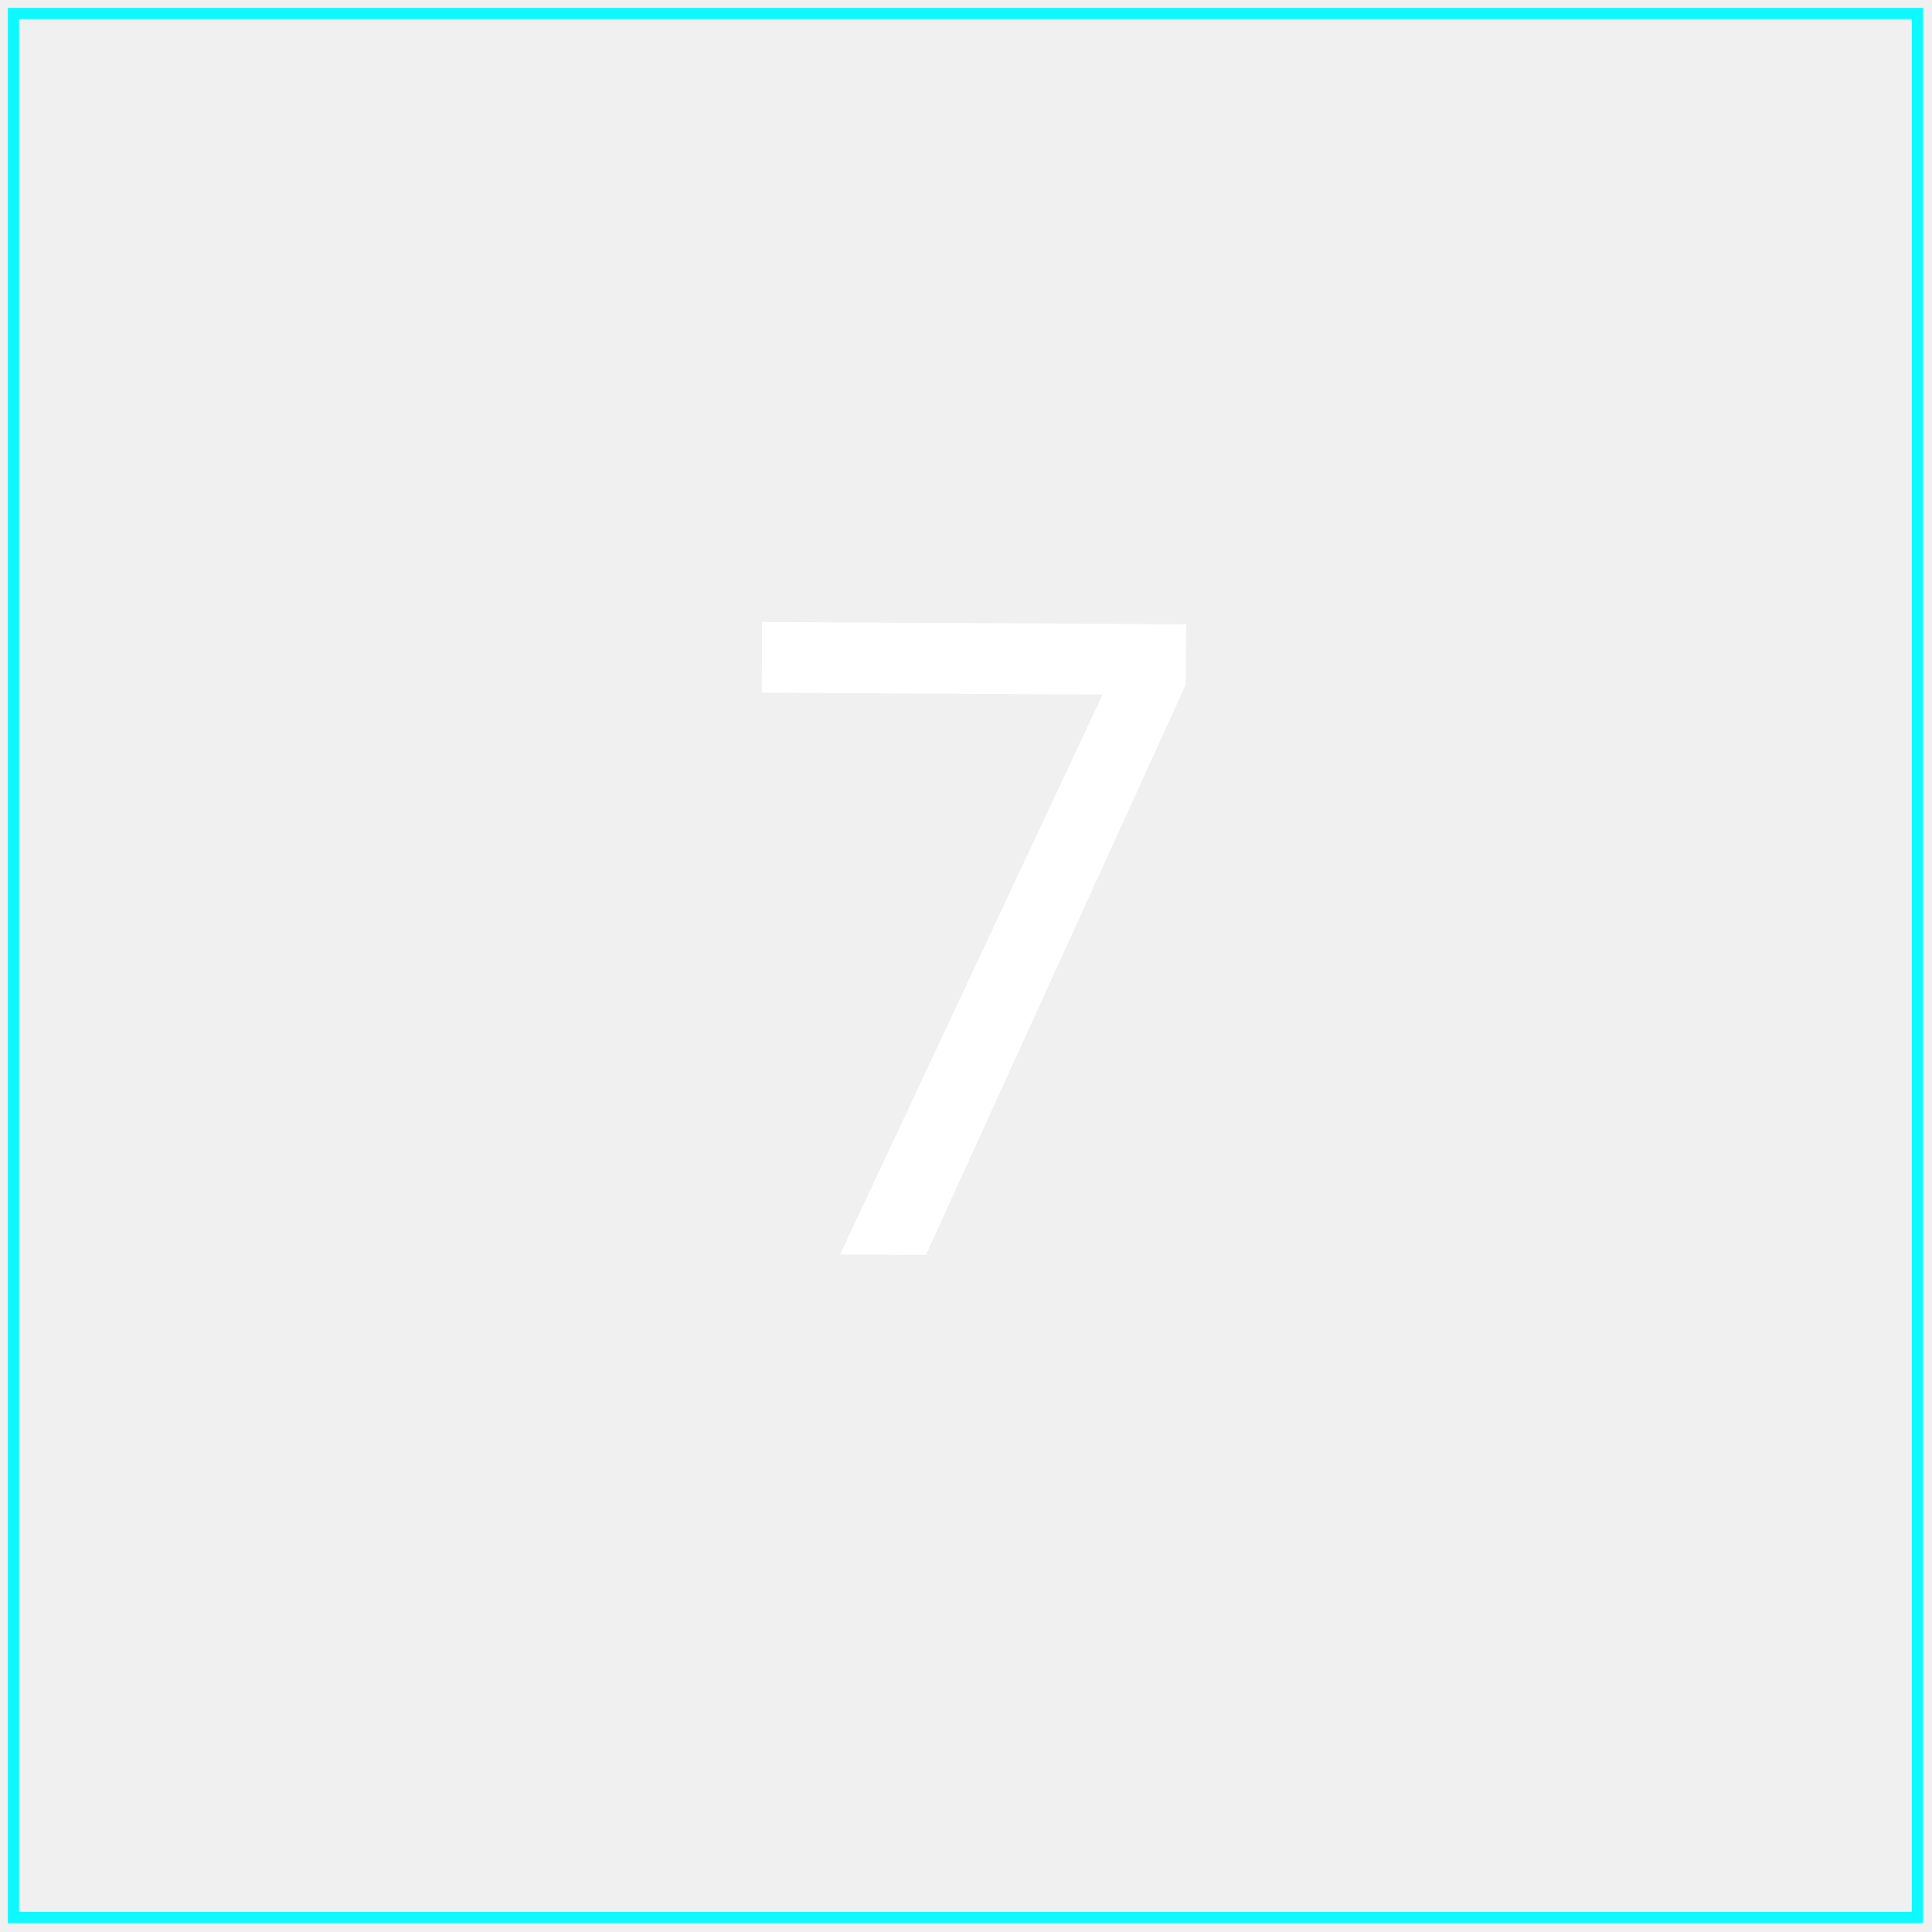
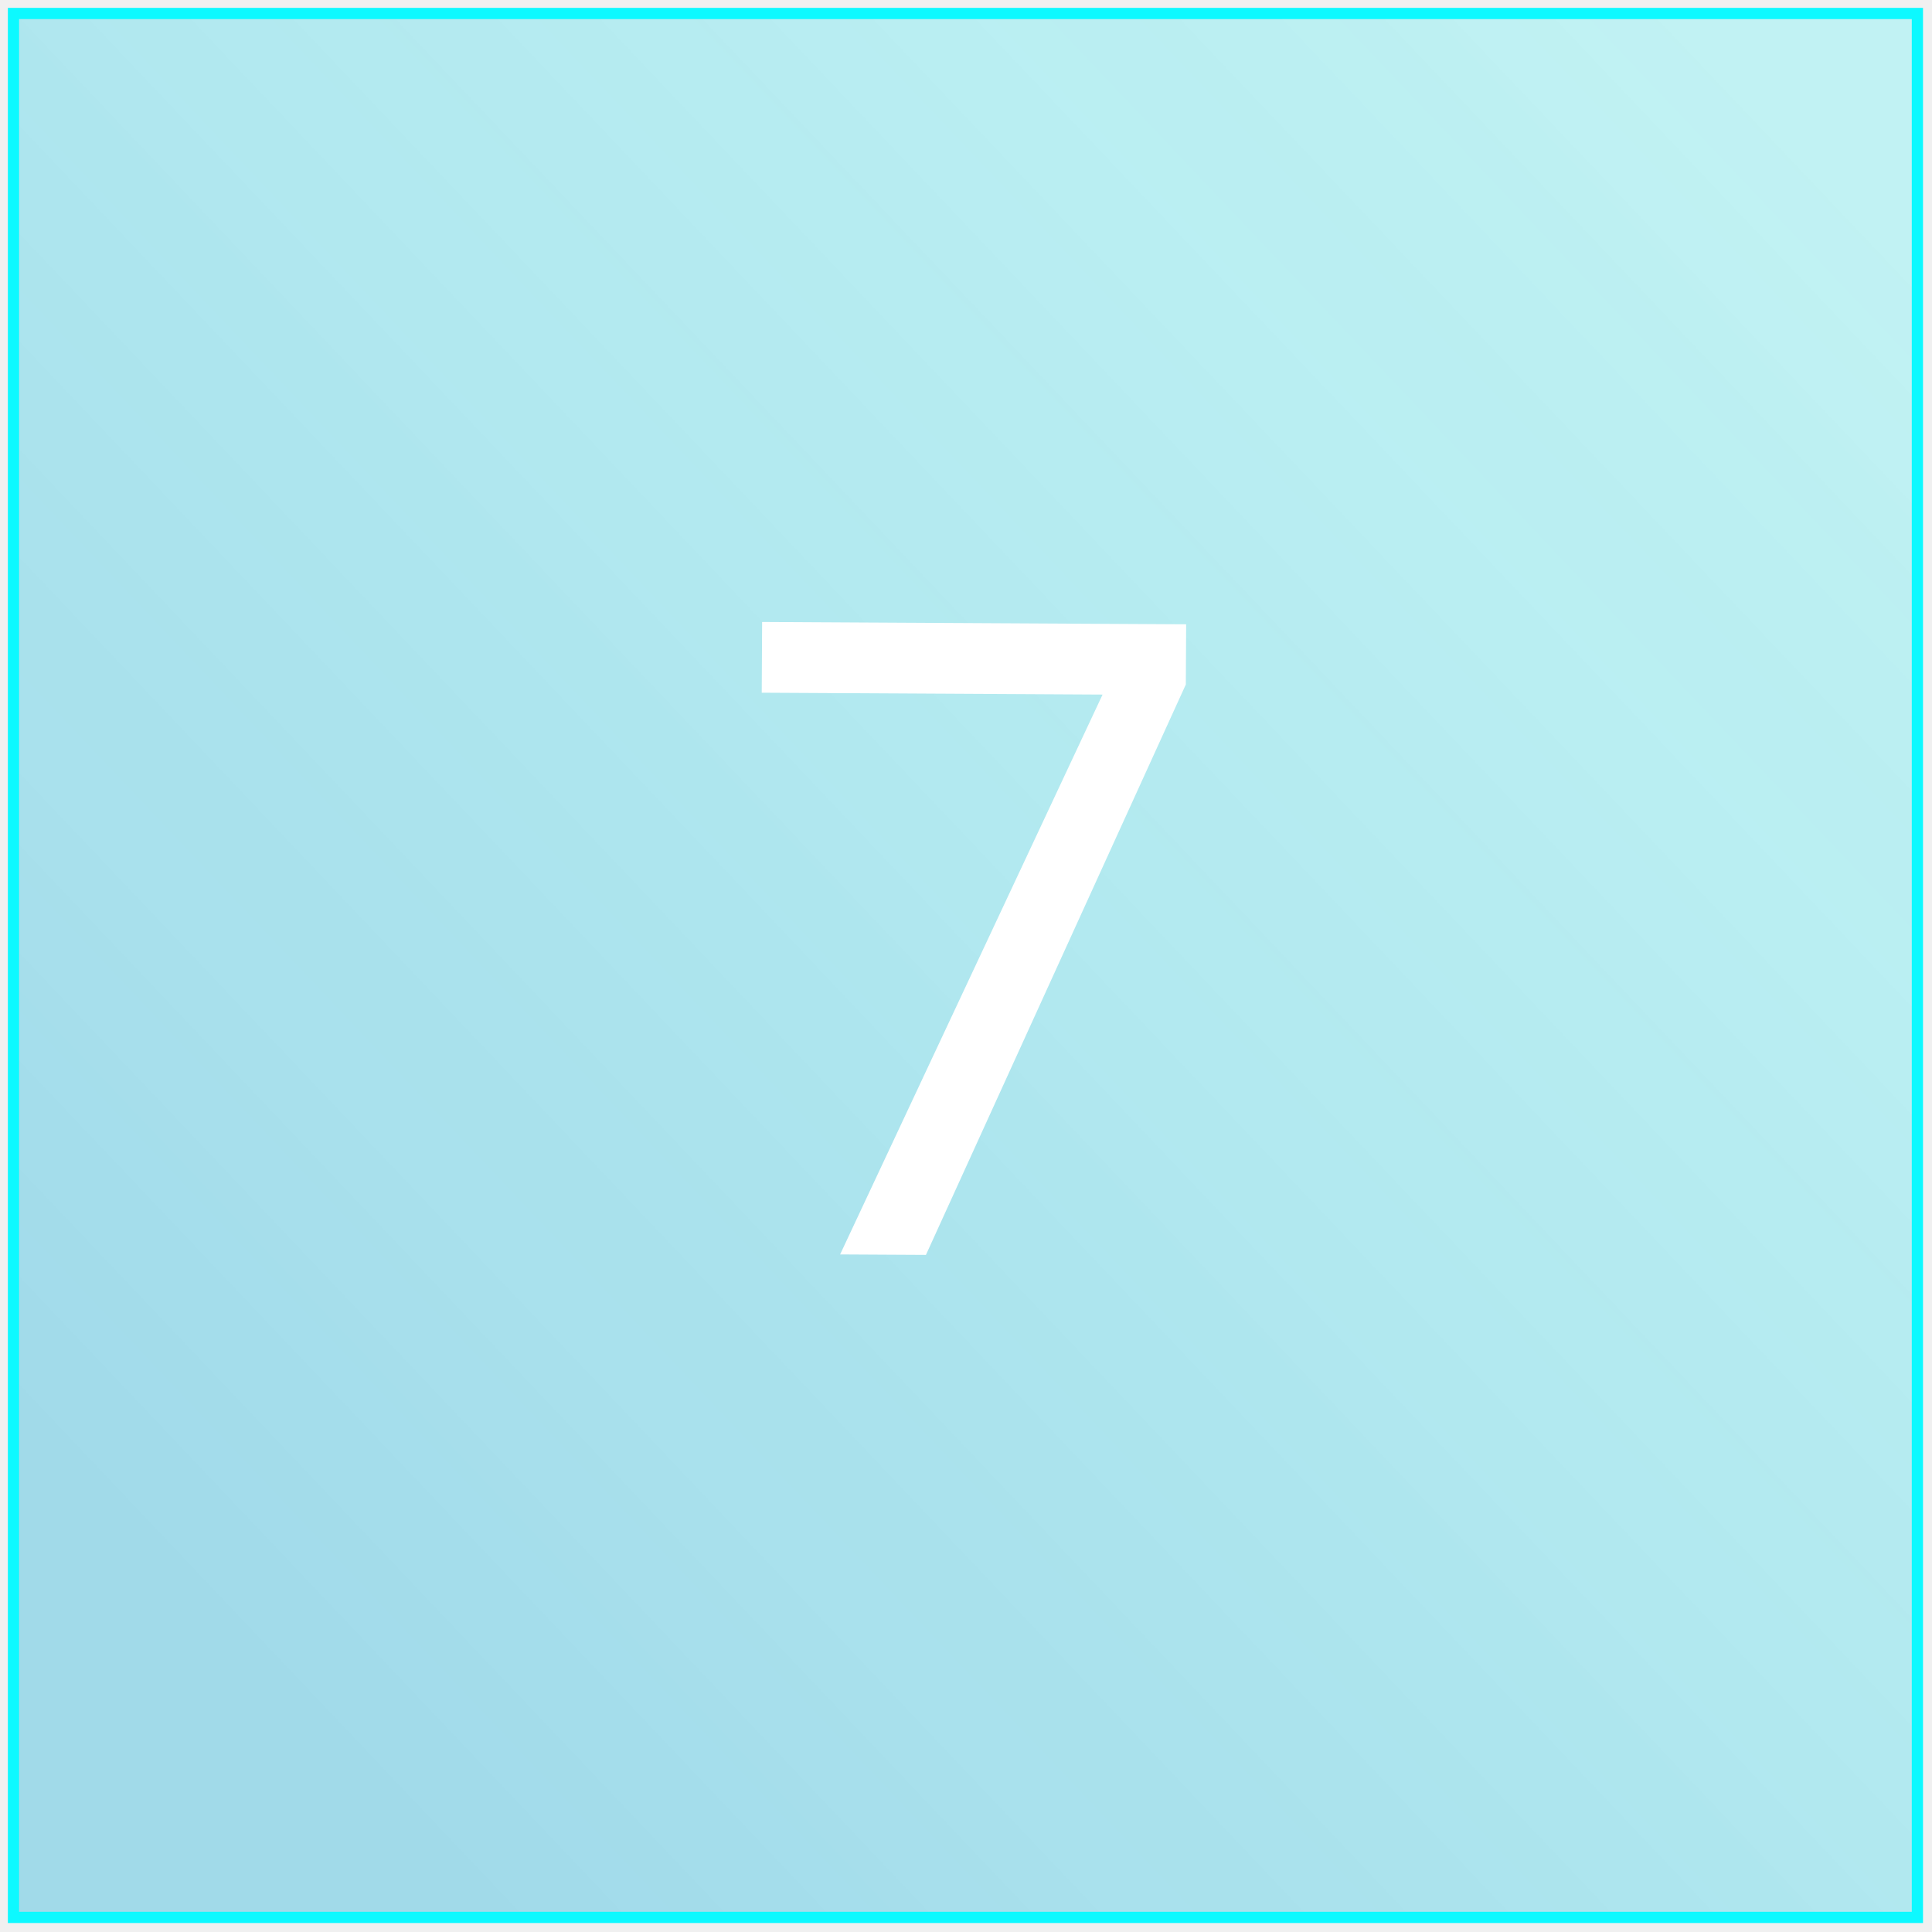
- <svg xmlns="http://www.w3.org/2000/svg" version="1.1" id="Active" x="0px" y="0px" viewBox="0 0 172 172" style="enable-background:new 0 0 172 172;" xml:space="preserve">
+ <svg xmlns="http://www.w3.org/2000/svg" version="1.1" id="Inactive" x="0px" y="0px" viewBox="0 0 172 172" style="enable-background:new 0 0 172 172;" xml:space="preserve">
  <style type="text/css">
- 	.st0{fill:#FFFFFF;}
- 	.st1{font-family:'Roboto-Light';}
- 	.st2{font-size:78.817px;}
- 	.st3{fill:none;stroke:#0DF9FF;stroke-miterlimit:10;}
+ 	.st0{opacity:0.35;fill:url(#SVGID_1_);}
+ 	.st1{fill:#FFFFFF;}
+ 	.st2{font-family:'Roboto-Light';}
+ 	.st3{font-size:78.817px;}
+ 	.st4{fill:none;stroke:#0DF9FF;stroke-miterlimit:10;}
</style>
  <switch>
    <g>
      <g>
-         <text transform="matrix(1 5.460000e-03 -5.460000e-03 1 64.0738 111.6201)" class="st0 st1 st2">7</text>
-         <rect x="1.2" y="1.2" class="st3" width="169.5" height="169.5" />
+         <linearGradient id="SVGID_1_" gradientUnits="userSpaceOnUse" x1="-0.957" y1="168.454" x2="172.957" y2="3.546">
+           <stop offset="0.136" style="stop-color:#00ADDC;stop-opacity:0.94" />
+           <stop offset="0.933" style="stop-color:#0DF9FF;stop-opacity:0.6" />
+         </linearGradient>
+         <rect x="1.2" y="1.2" class="st0" width="169.5" height="169.5" />
+         <text transform="matrix(1 5.460000e-03 -5.460000e-03 1 64.0738 111.6201)" class="st1 st2 st3">7</text>
+         <rect x="1.2" y="1.2" class="st4" width="169.5" height="169.5" />
      </g>
    </g>
  </switch>
</svg>
